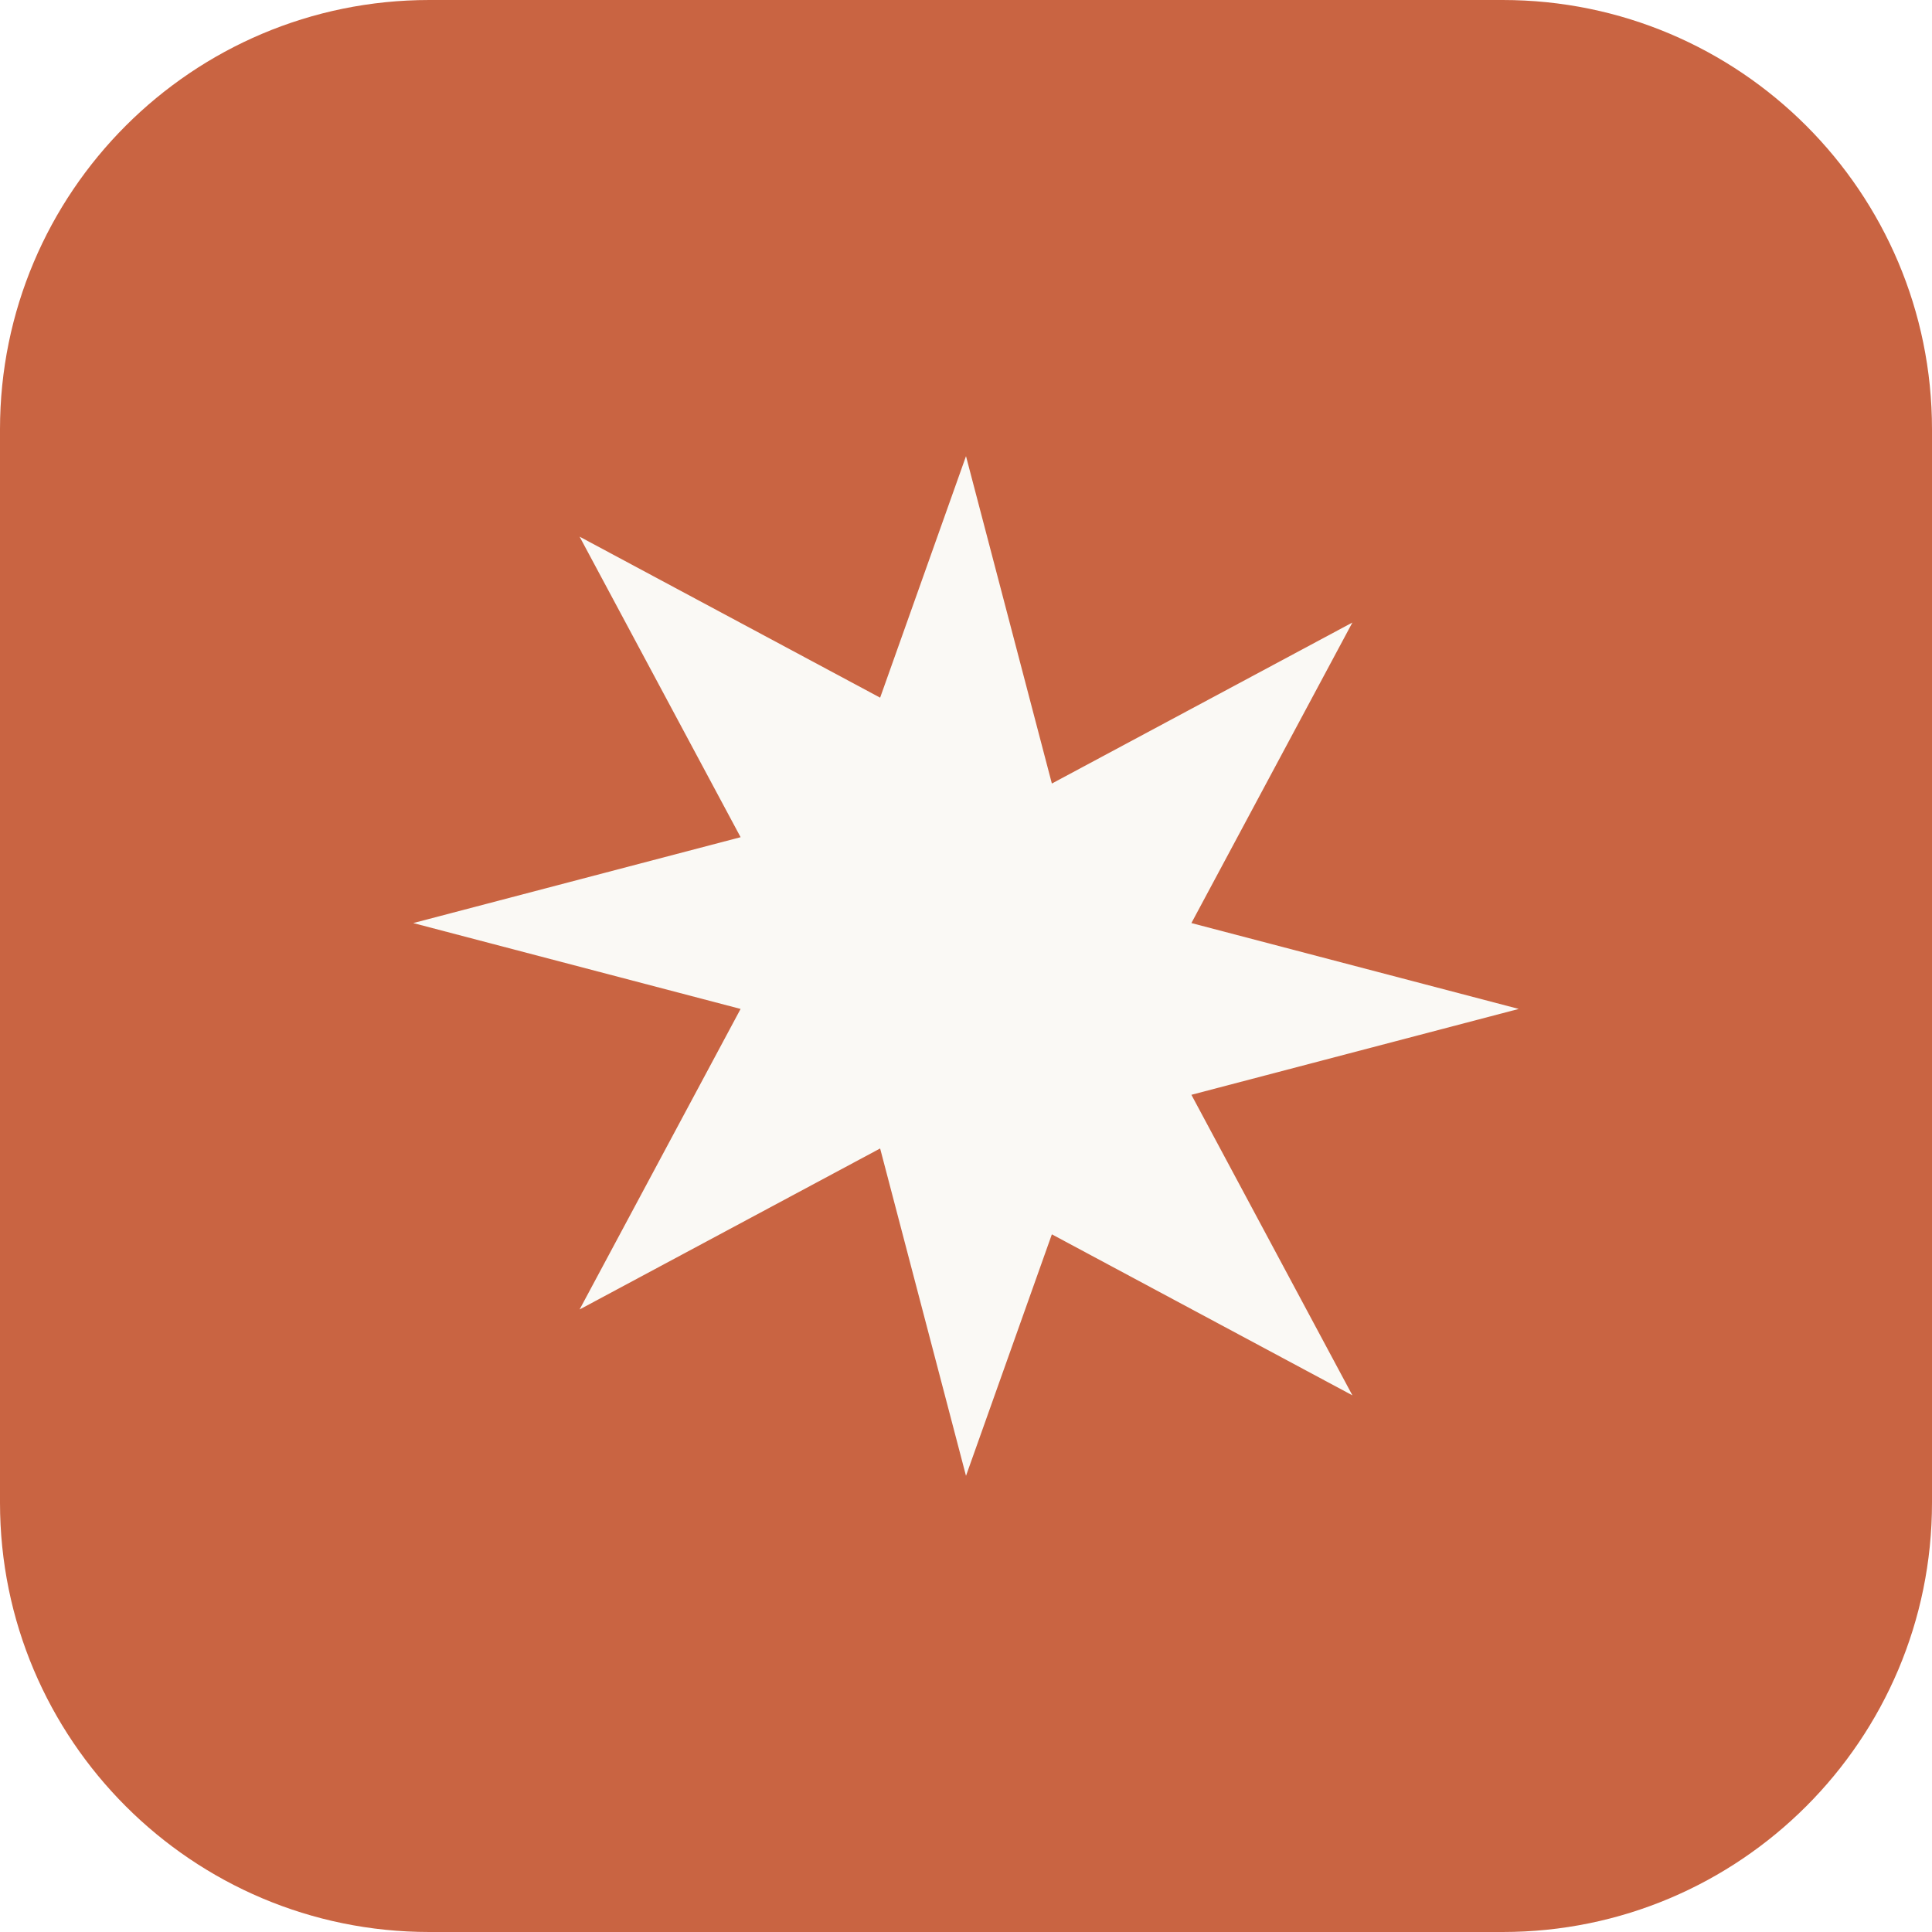
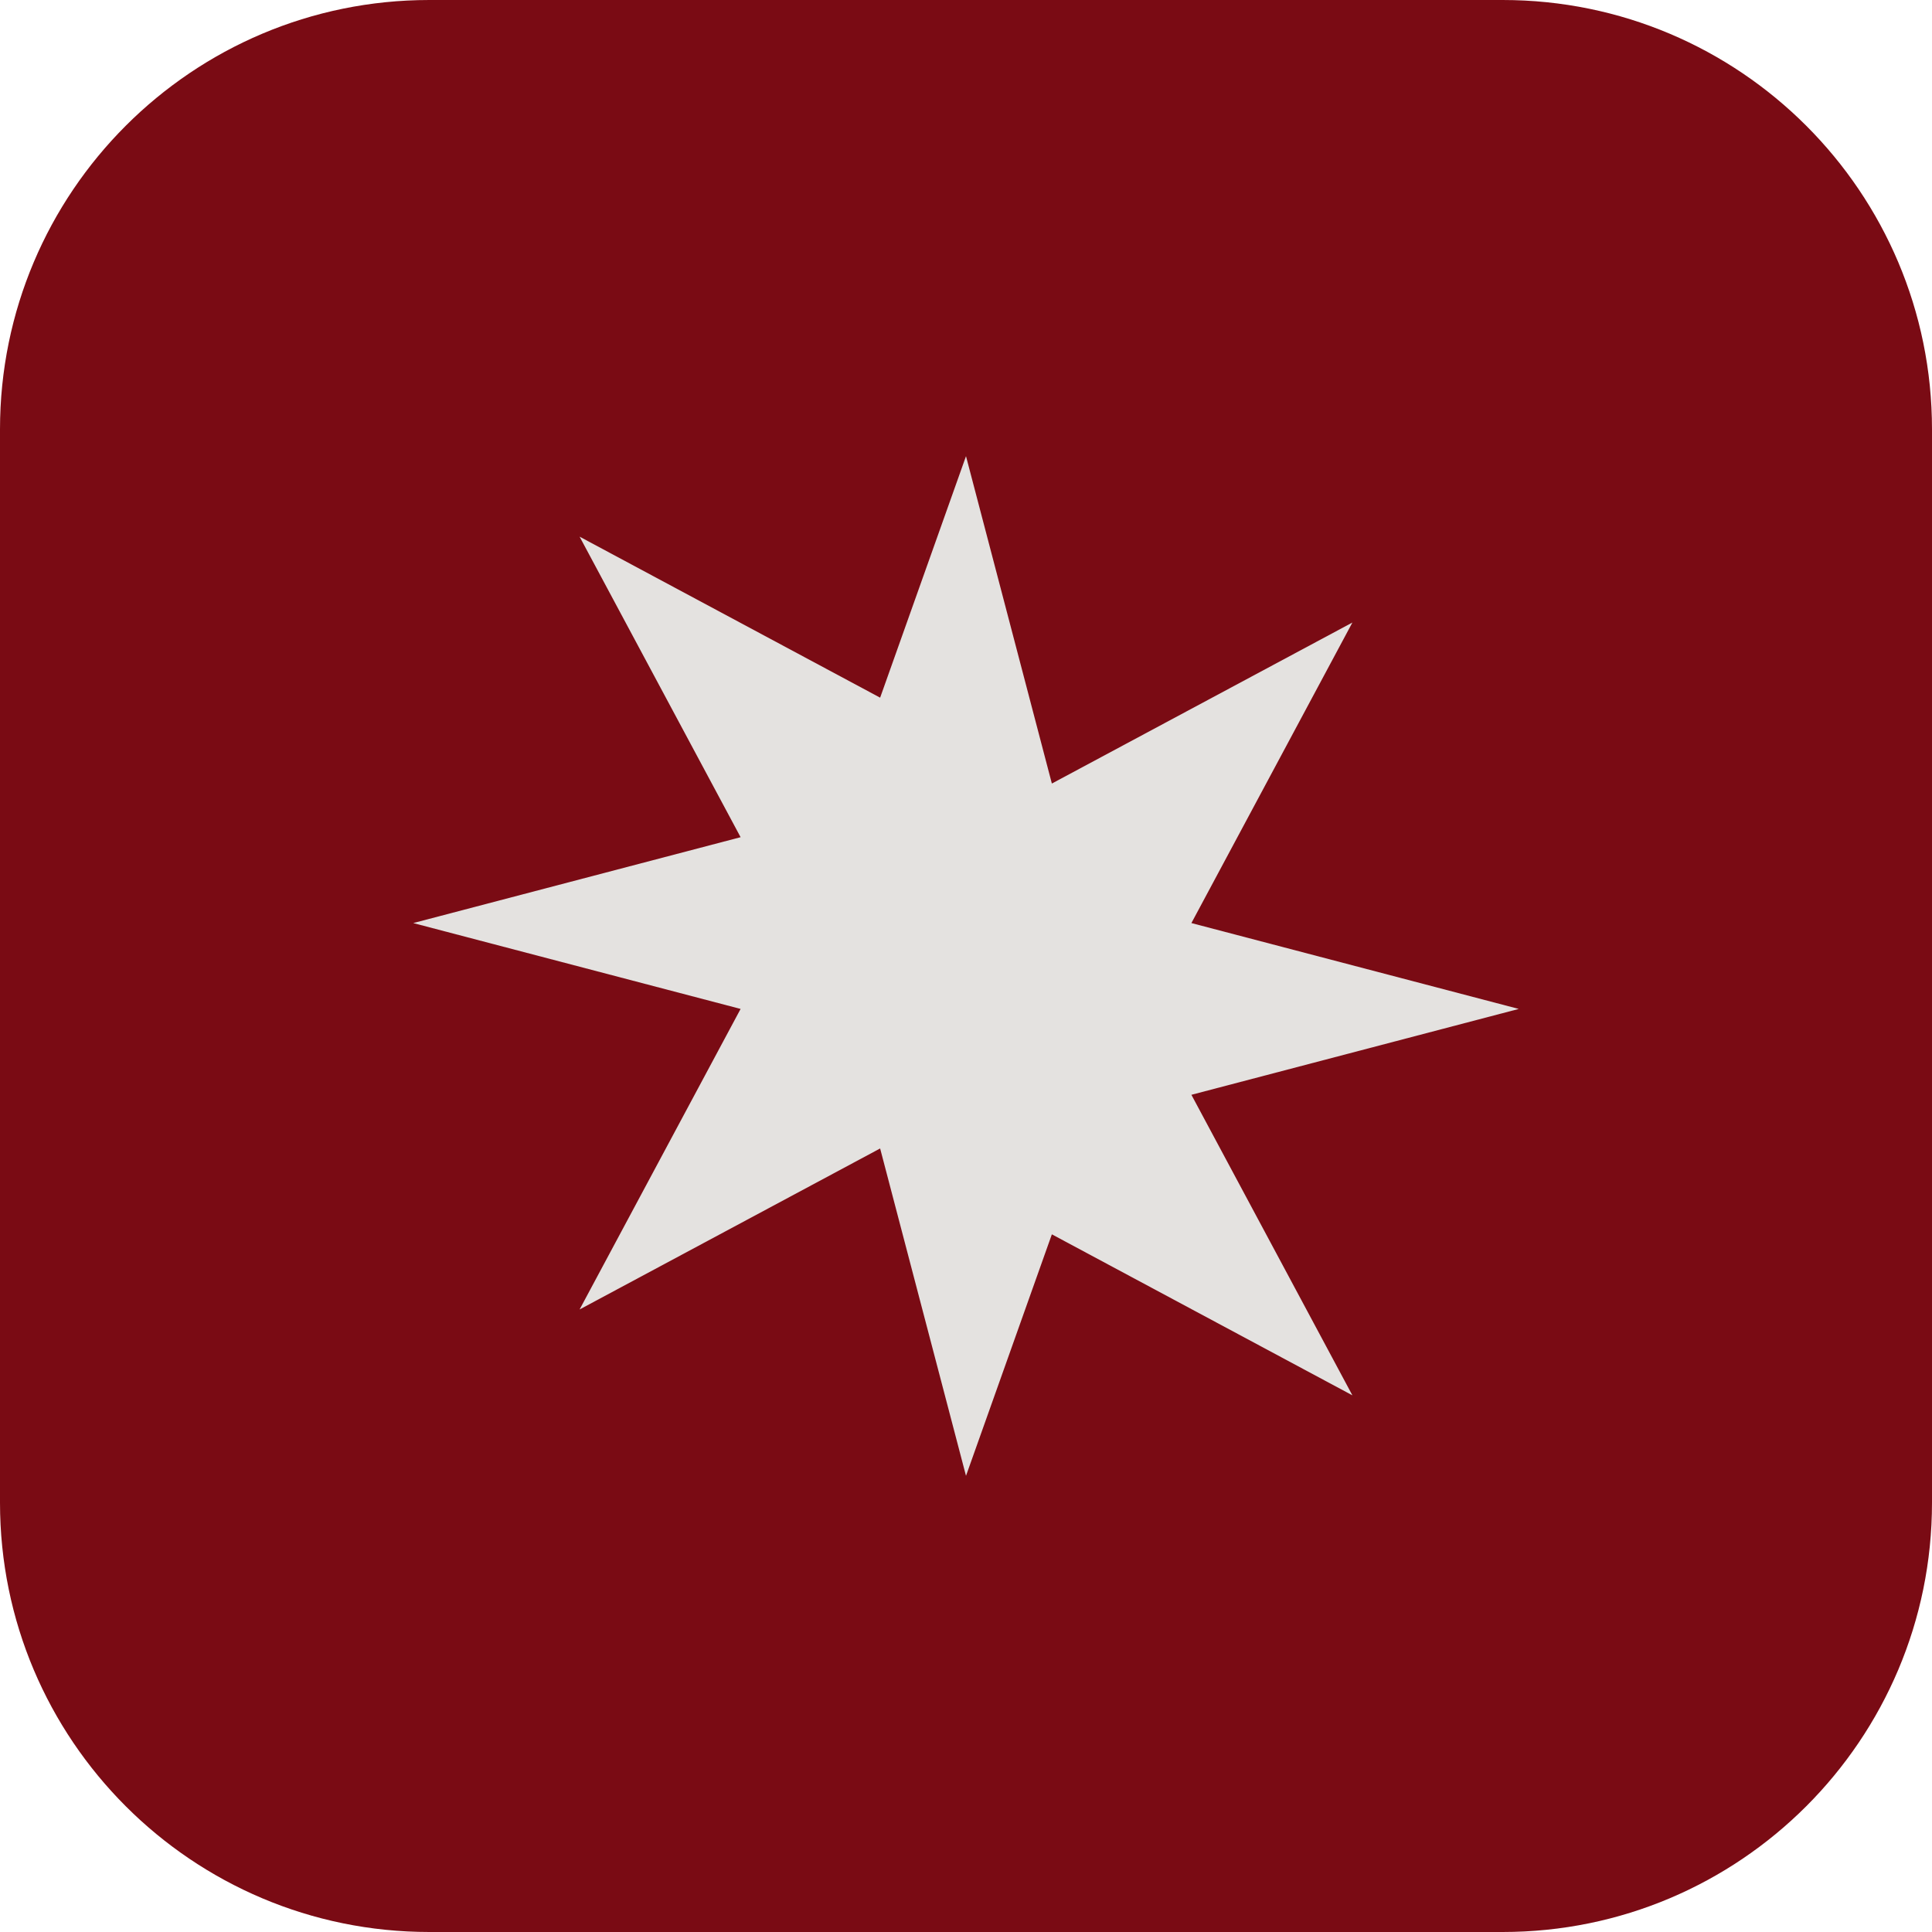
<svg xmlns="http://www.w3.org/2000/svg" viewBox="0 0 180 180">
-   <rect width="180" height="180" rx="40" fill="#C96442" />
-   <path transform="translate(30 30) scale(5)" fill="#FAF9F5" d="M12 2.5l1.6 6.1 5.6-3-3 5.6 6.1 1.6-6.1 1.6 3 5.6-5.6-3L12 21.5l-1.6-6.1-5.6 3 3-5.6L1.7 11.2l6.1-1.6-3-5.6 5.6 3z" />
+   <rect width="180" height="180" rx="40" fill="#7A0B14" />
+   <path transform="translate(30 30) scale(5)" fill="#E4E2E0" d="M12 2.5l1.6 6.1 5.6-3-3 5.6 6.1 1.6-6.1 1.6 3 5.6-5.6-3L12 21.5l-1.6-6.1-5.6 3 3-5.6L1.7 11.2l6.1-1.6-3-5.6 5.6 3z" />
</svg>
